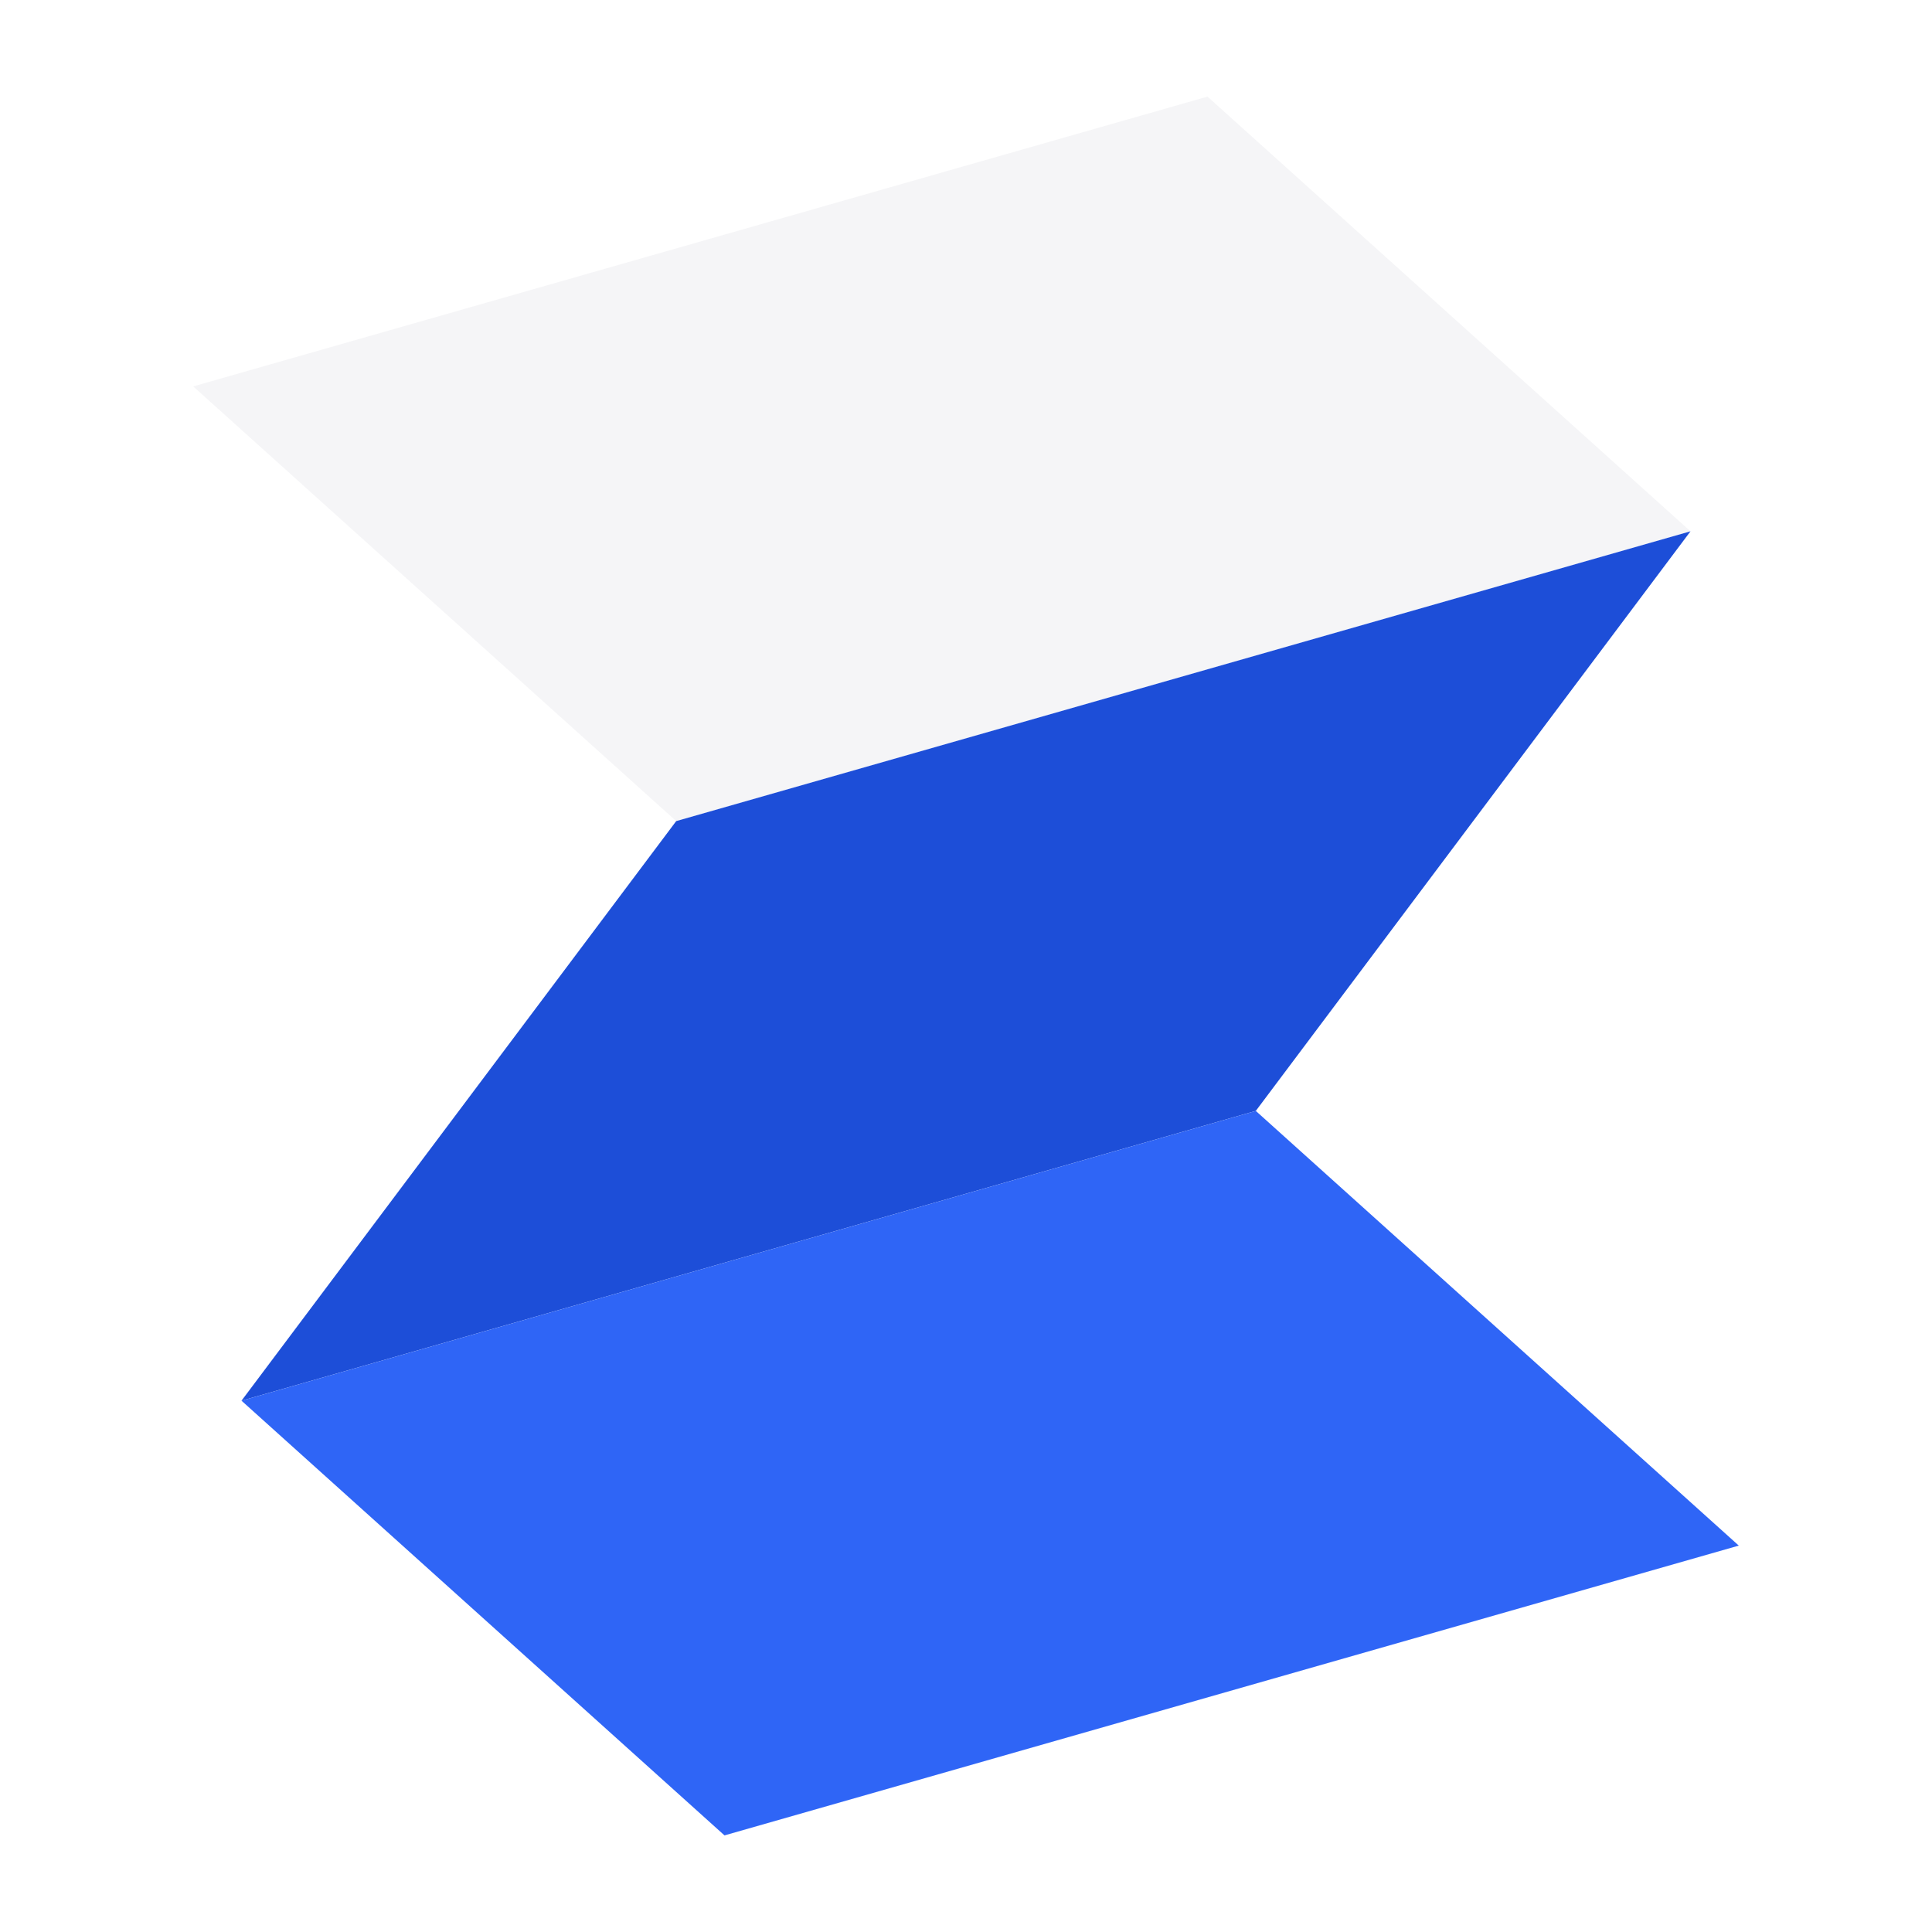
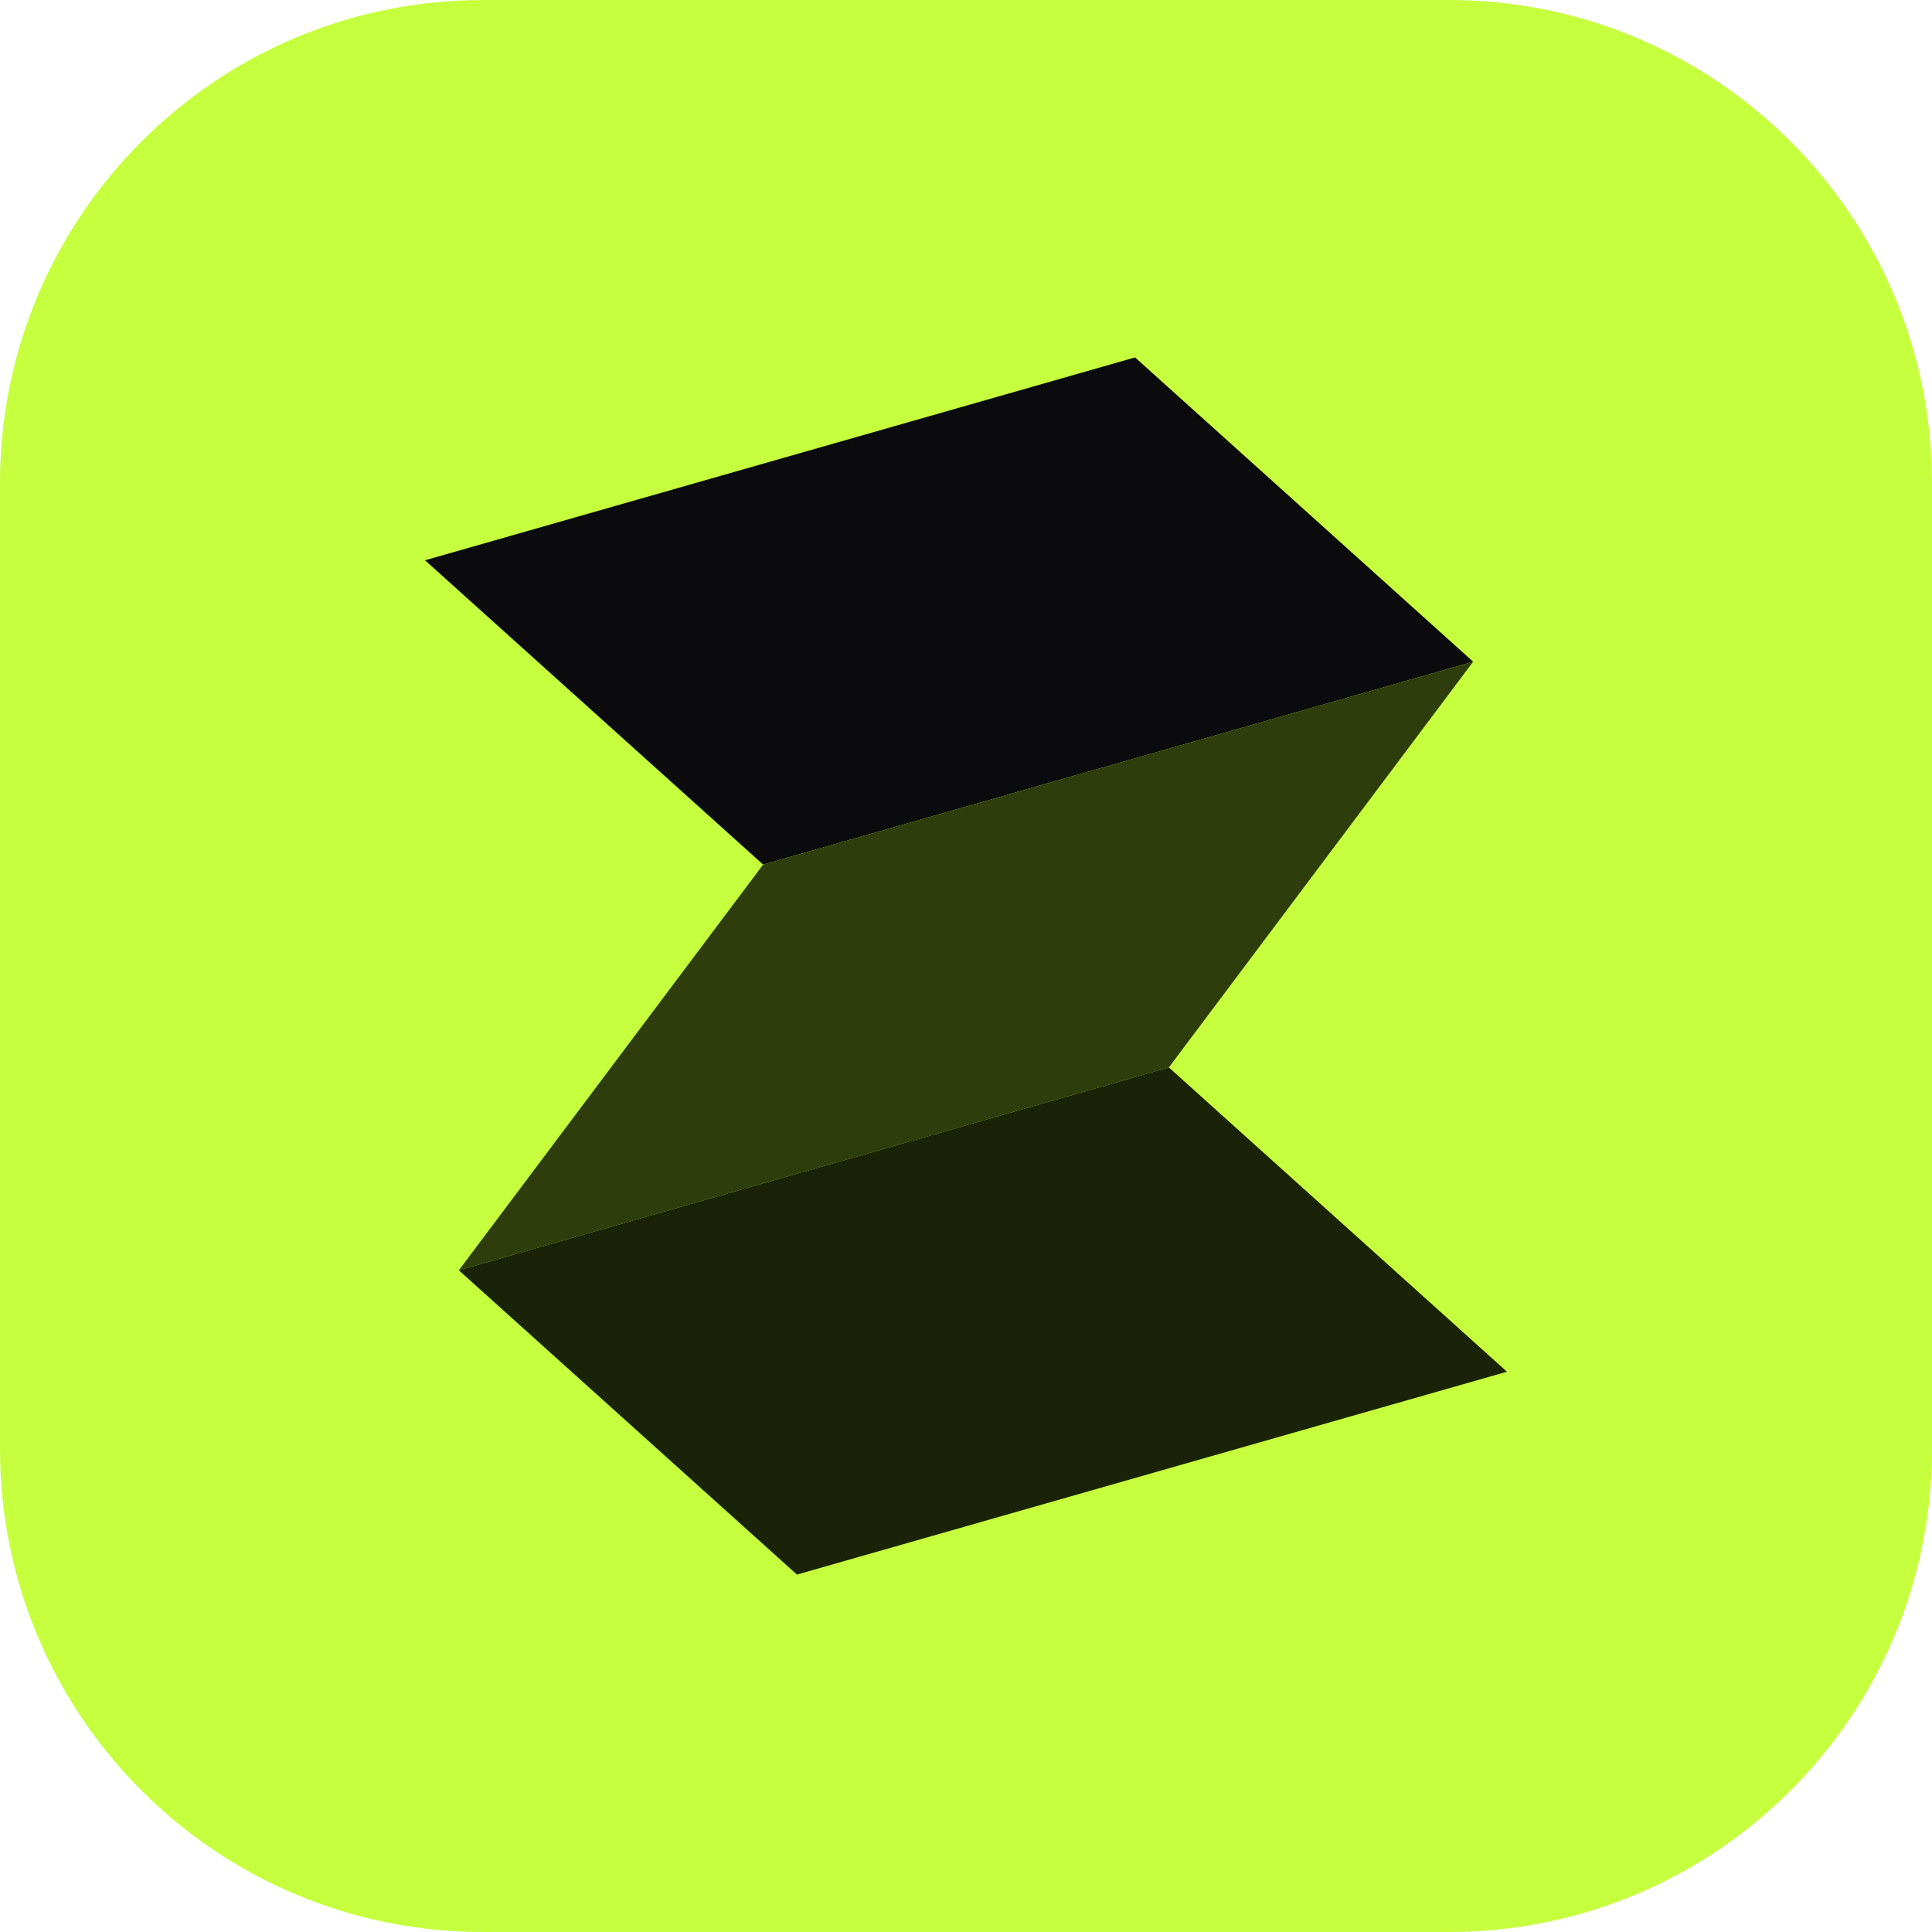
<svg xmlns="http://www.w3.org/2000/svg" width="32" height="32" viewBox="0 0 40 40" fill="none">
-   <path d="M4 8L25 2L35 11L14 17L4 8Z" fill="#F5F5F7" />
-   <path d="M14 17L35 11L26 23L5 29L14 17Z" fill="#1D4ED8" />
-   <path d="M5 29L26 23L36 32L15 38L5 29Z" fill="#2F65F6" />
+   <rect width="40" height="40" rx="10" fill="#C6FF3D" />
+   <g transform="translate(6 6) scale(0.7)">
+     <path d="M4 8L25 2L35 11L14 17L4 8Z" fill="#0B0B0D" />
+     <path d="M14 17L35 11L26 23L5 29L14 17Z" fill="#2E3D0B" />
+     <path d="M5 29L26 23L36 32L15 38L5 29Z" fill="#1A2207" />
+   </g>
</svg>
